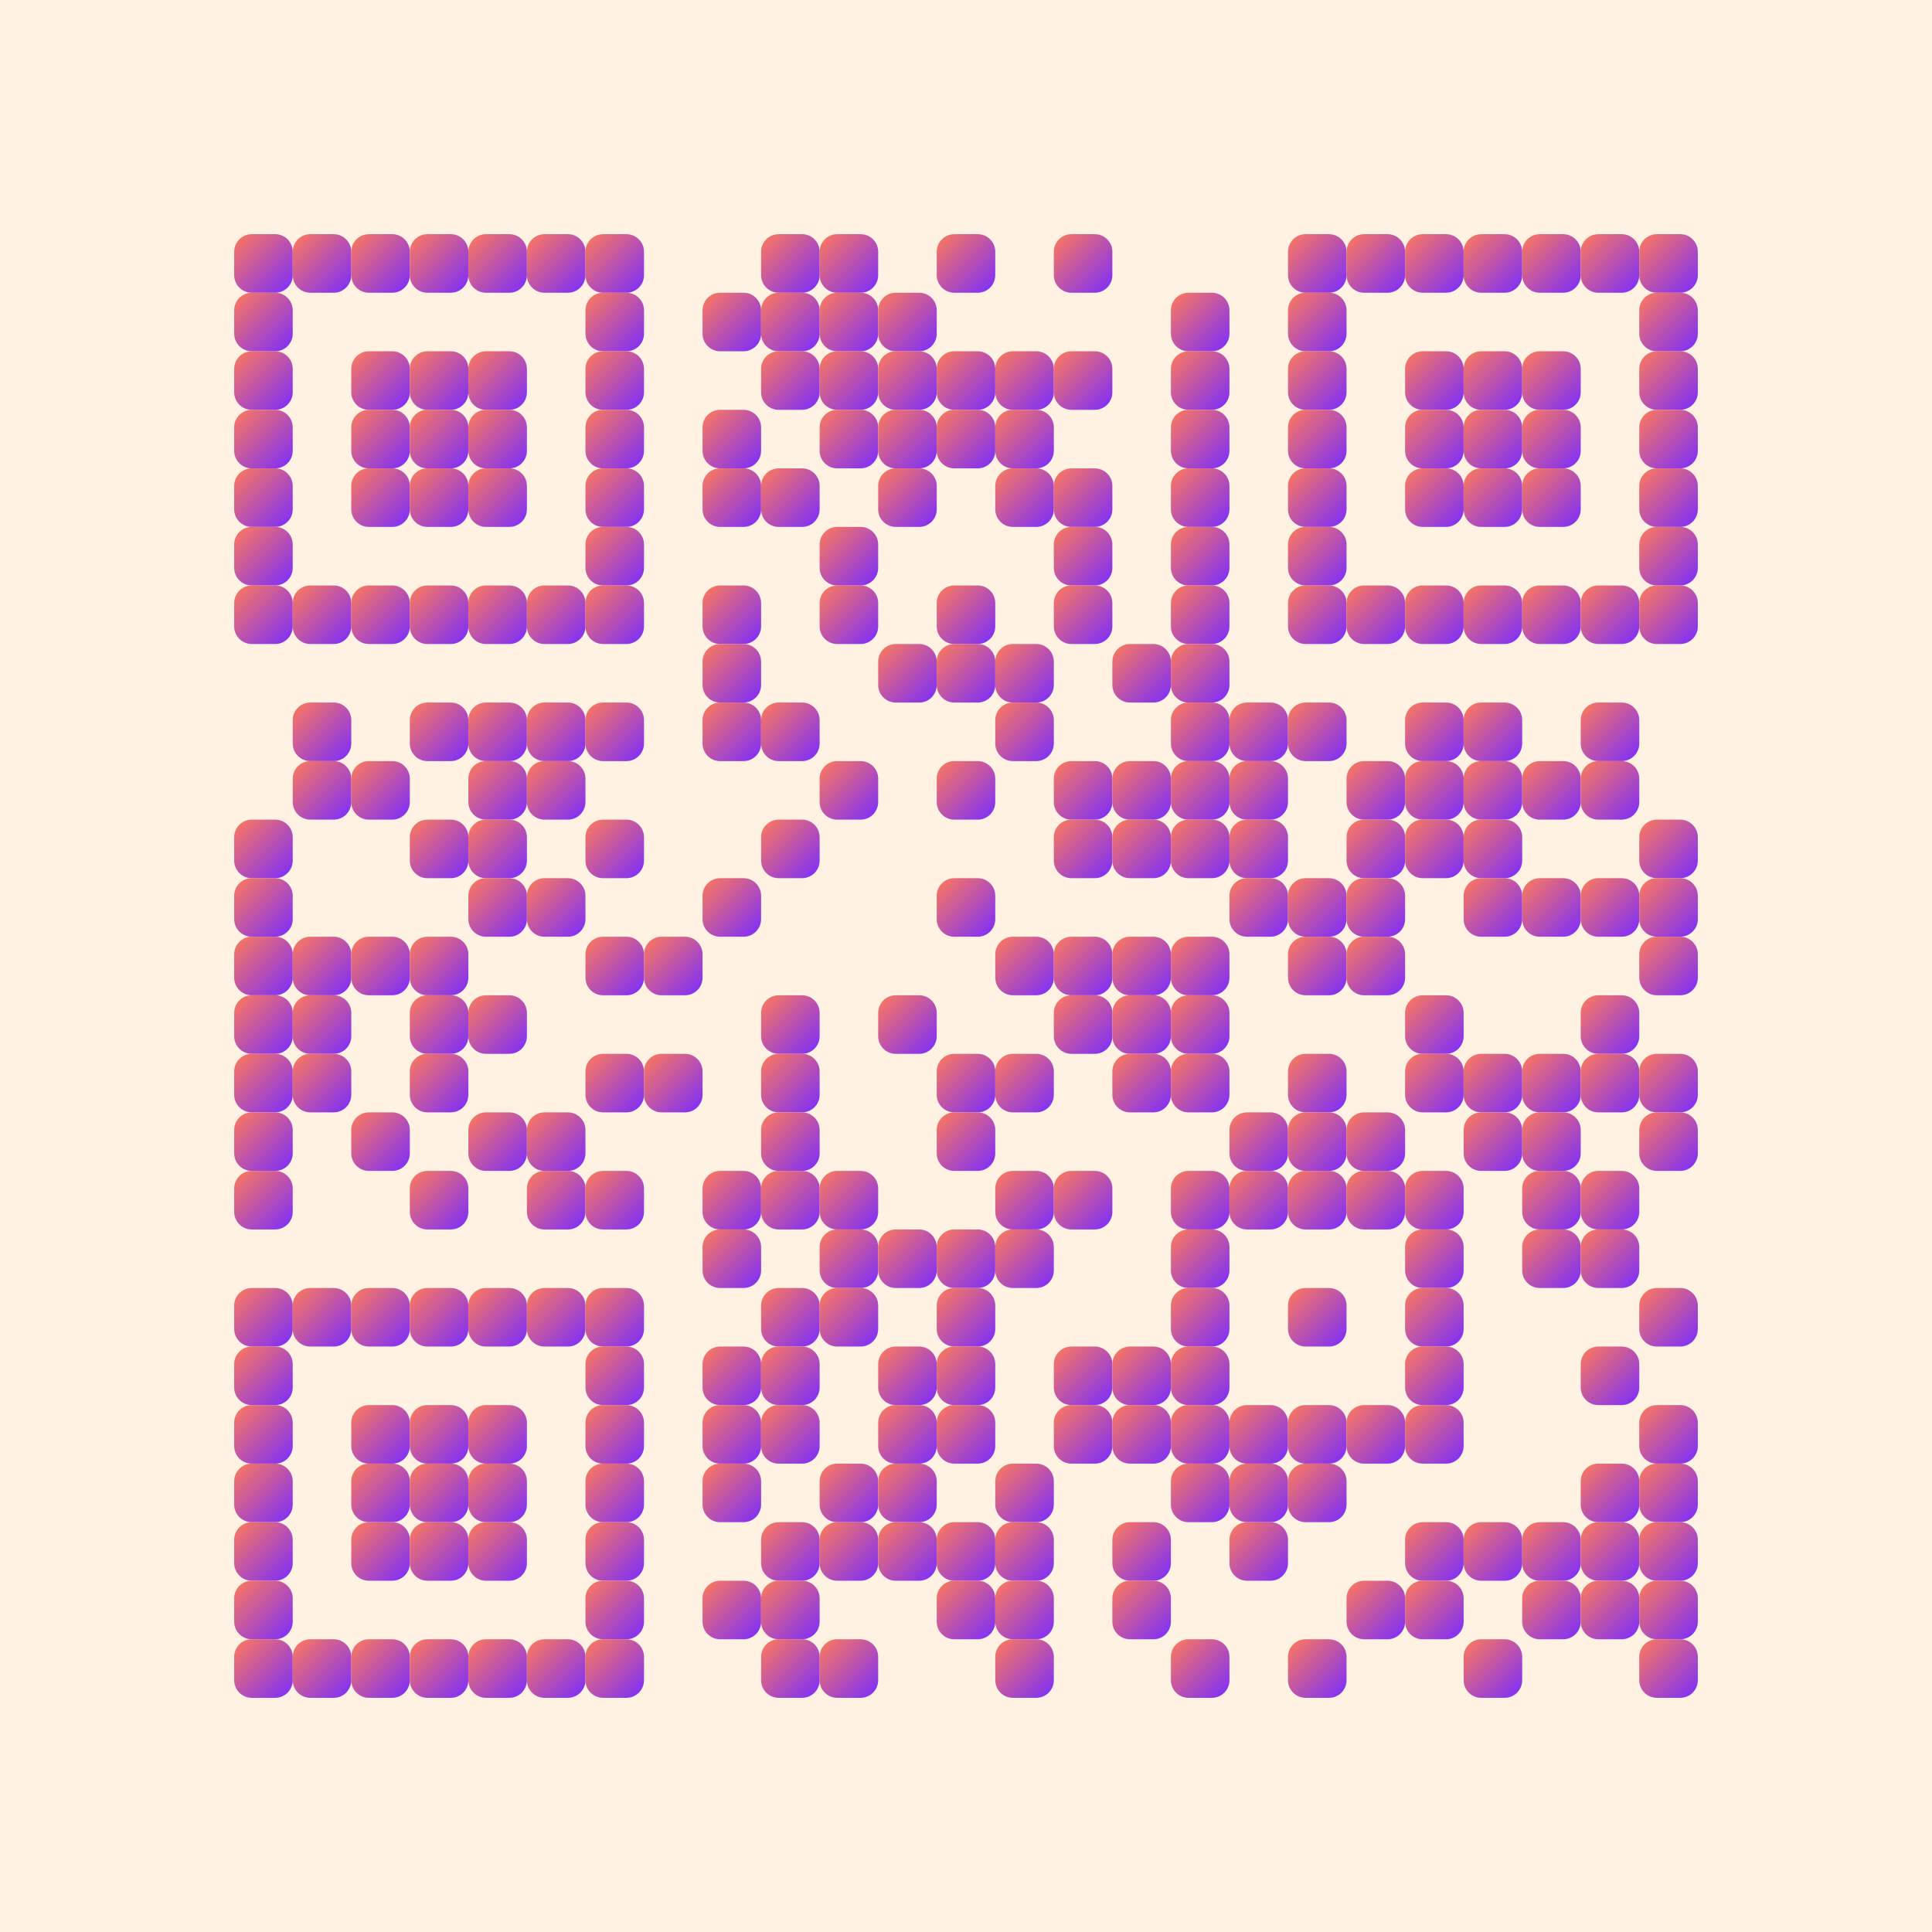
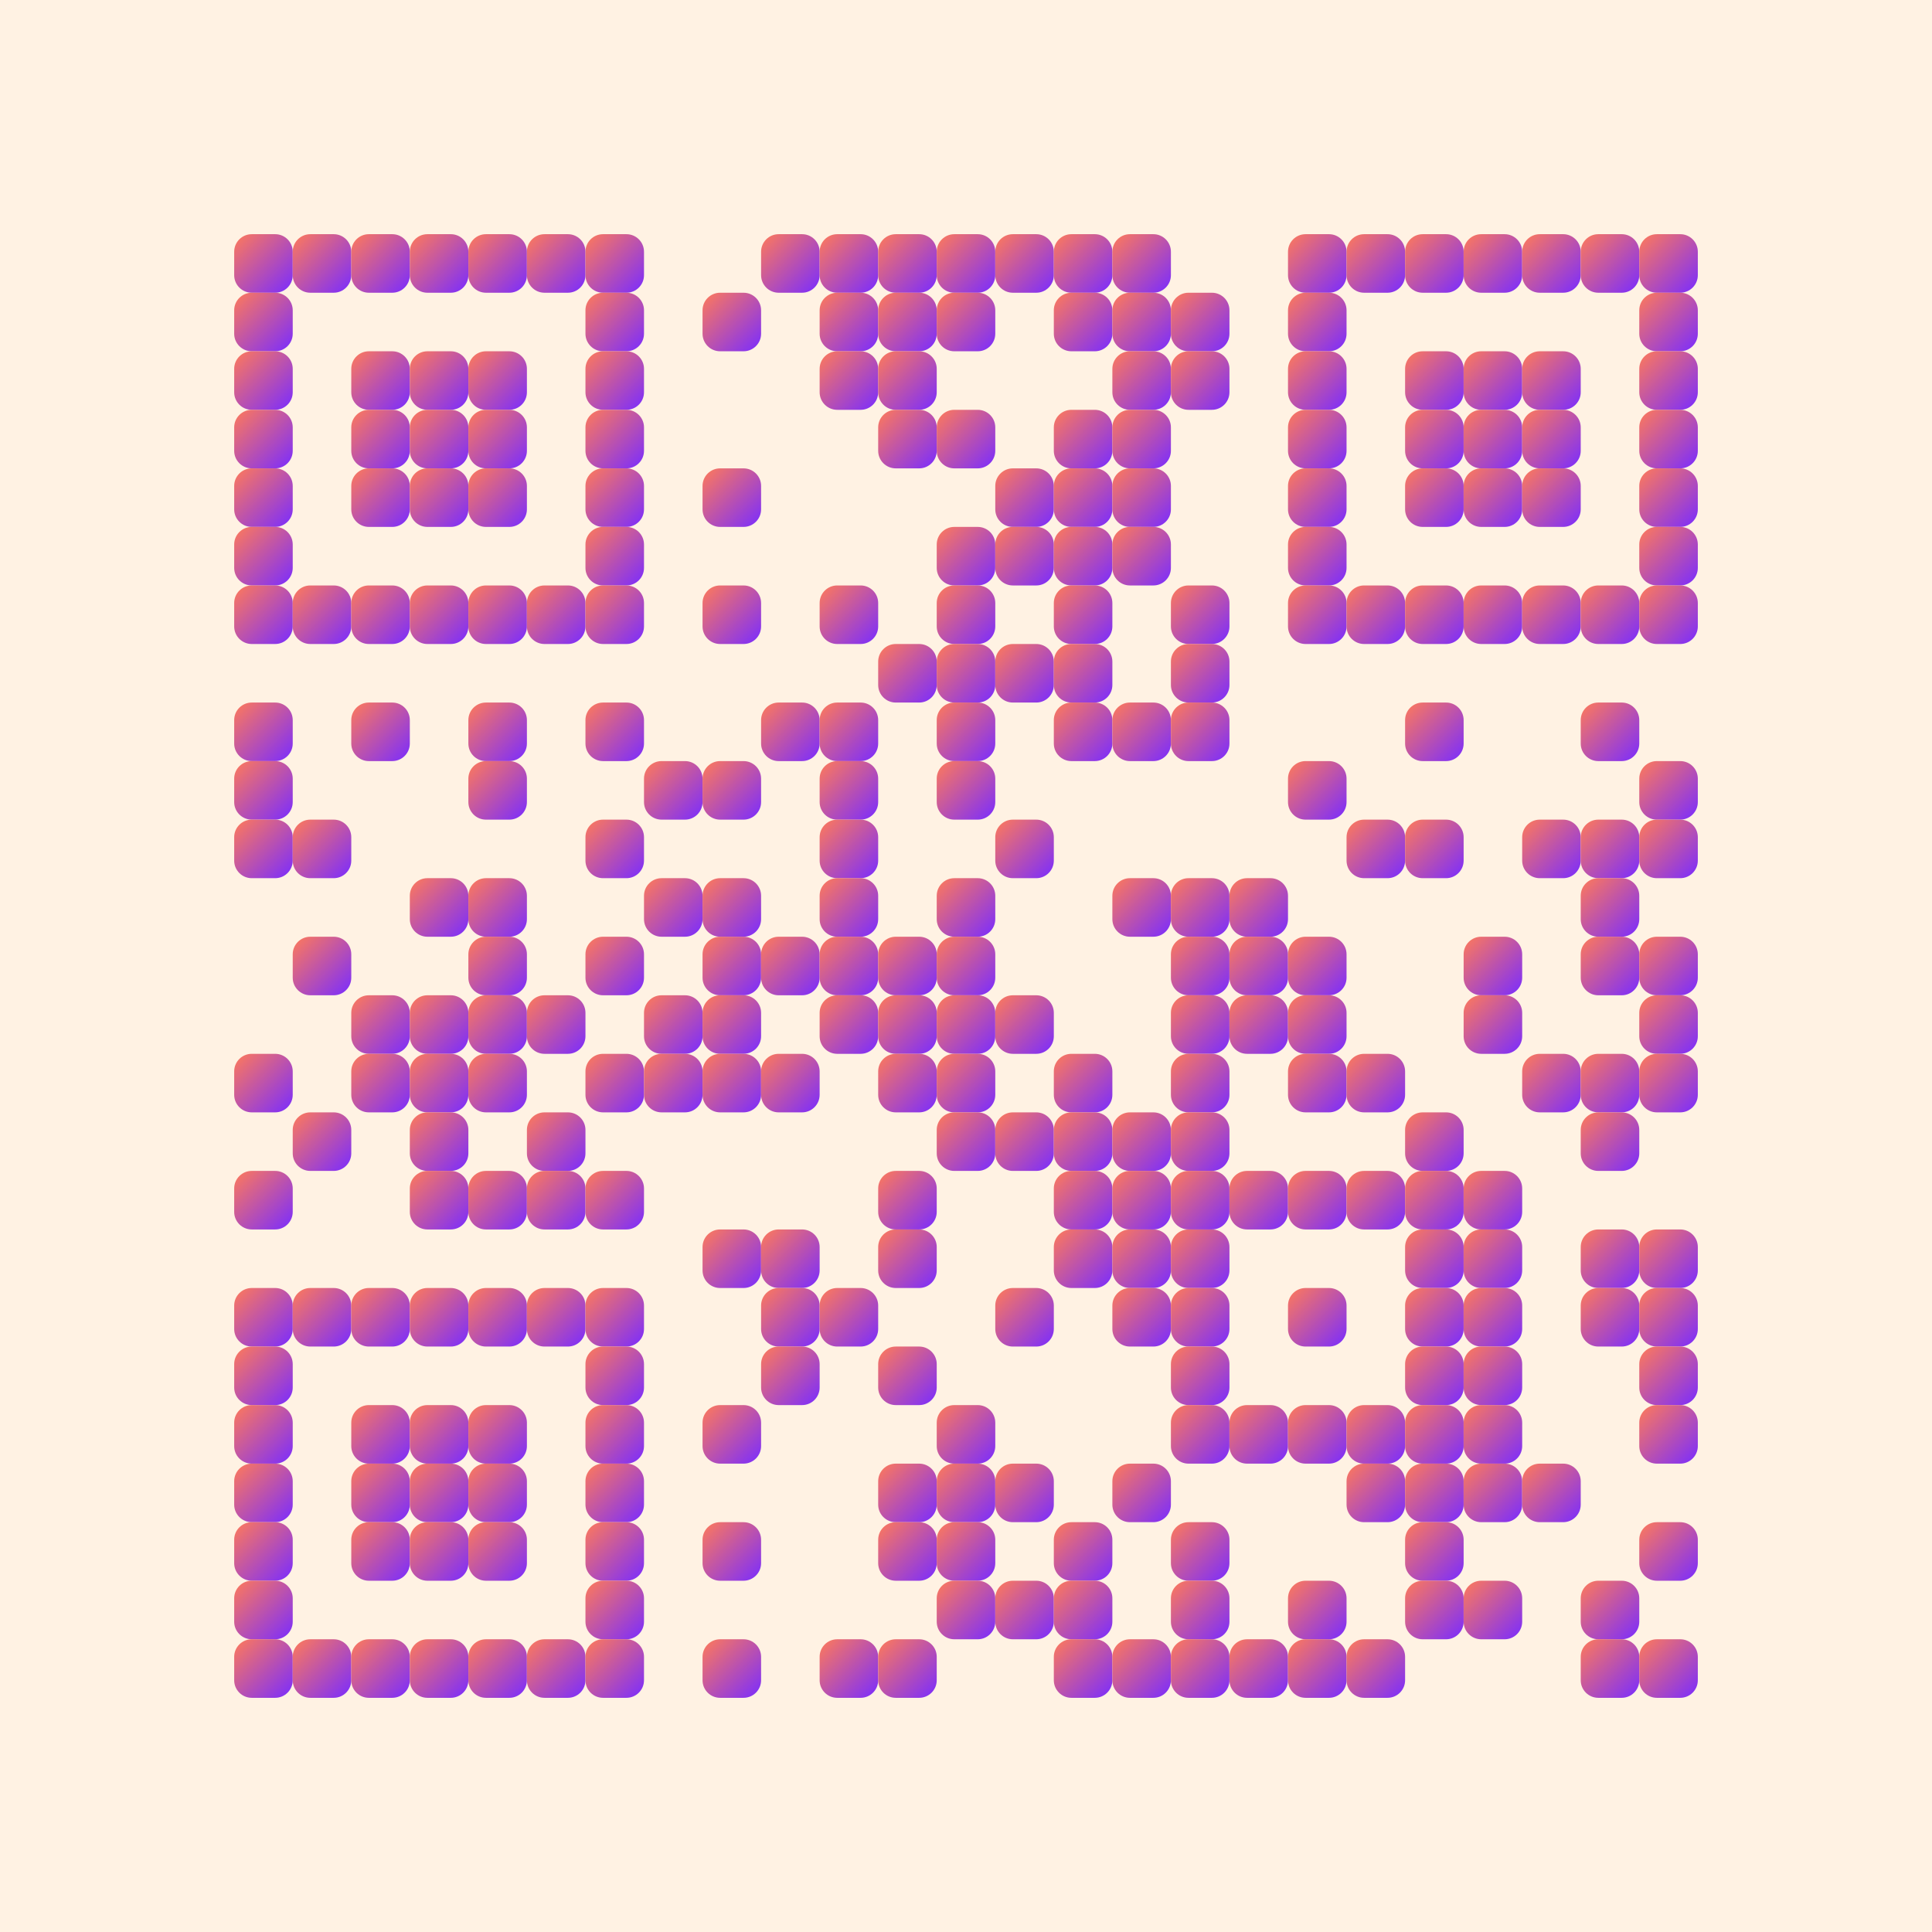
<svg xmlns="http://www.w3.org/2000/svg" width="330" height="330" viewBox="0 0 330 330" shape-rendering="geometricPrecision">
  <defs>
    <linearGradient id="fg" x1="0%" y1="0%" x2="100%" y2="100%">
      <stop offset="0%" stop-color="#ff7a59" />
      <stop offset="100%" stop-color="#7a2cff" />
    </linearGradient>
  </defs>
  <rect width="100%" height="100%" fill="#fff2e3" />
  <g transform="translate(0.0 0.0)">
    <rect x="40.0" y="40.0" width="10" height="10" rx="3.0" ry="3.0" fill="url(#fg)" />
    <rect x="50.0" y="40.0" width="10" height="10" rx="3.0" ry="3.0" fill="url(#fg)" />
    <rect x="60.0" y="40.0" width="10" height="10" rx="3.0" ry="3.0" fill="url(#fg)" />
    <rect x="70.0" y="40.0" width="10" height="10" rx="3.0" ry="3.0" fill="url(#fg)" />
    <rect x="80.0" y="40.0" width="10" height="10" rx="3.0" ry="3.0" fill="url(#fg)" />
    <rect x="90.0" y="40.0" width="10" height="10" rx="3.0" ry="3.0" fill="url(#fg)" />
    <rect x="100.0" y="40.0" width="10" height="10" rx="3.0" ry="3.0" fill="url(#fg)" />
    <rect x="130.0" y="40.0" width="10" height="10" rx="3.0" ry="3.0" fill="url(#fg)" />
    <rect x="140.0" y="40.0" width="10" height="10" rx="3.0" ry="3.0" fill="url(#fg)" />
+     <rect x="150.0" y="40.0" width="10" height="10" rx="3.0" ry="3.0" fill="url(#fg)" />
    <rect x="160.0" y="40.0" width="10" height="10" rx="3.0" ry="3.0" fill="url(#fg)" />
+     <rect x="170.0" y="40.0" width="10" height="10" rx="3.0" ry="3.0" fill="url(#fg)" />
    <rect x="180.0" y="40.0" width="10" height="10" rx="3.0" ry="3.0" fill="url(#fg)" />
+     <rect x="190.0" y="40.0" width="10" height="10" rx="3.0" ry="3.0" fill="url(#fg)" />
    <rect x="220.0" y="40.0" width="10" height="10" rx="3.0" ry="3.0" fill="url(#fg)" />
    <rect x="230.0" y="40.0" width="10" height="10" rx="3.0" ry="3.0" fill="url(#fg)" />
    <rect x="240.0" y="40.0" width="10" height="10" rx="3.0" ry="3.0" fill="url(#fg)" />
    <rect x="250.0" y="40.0" width="10" height="10" rx="3.0" ry="3.0" fill="url(#fg)" />
    <rect x="260.0" y="40.0" width="10" height="10" rx="3.0" ry="3.0" fill="url(#fg)" />
    <rect x="270.0" y="40.0" width="10" height="10" rx="3.0" ry="3.0" fill="url(#fg)" />
    <rect x="280.0" y="40.0" width="10" height="10" rx="3.0" ry="3.0" fill="url(#fg)" />
    <rect x="40.0" y="50.0" width="10" height="10" rx="3.0" ry="3.0" fill="url(#fg)" />
    <rect x="100.0" y="50.0" width="10" height="10" rx="3.0" ry="3.0" fill="url(#fg)" />
    <rect x="120.0" y="50.0" width="10" height="10" rx="3.0" ry="3.0" fill="url(#fg)" />
-     <rect x="130.0" y="50.0" width="10" height="10" rx="3.0" ry="3.0" fill="url(#fg)" />
    <rect x="140.0" y="50.0" width="10" height="10" rx="3.0" ry="3.0" fill="url(#fg)" />
    <rect x="150.0" y="50.0" width="10" height="10" rx="3.0" ry="3.0" fill="url(#fg)" />
+     <rect x="160.0" y="50.0" width="10" height="10" rx="3.0" ry="3.0" fill="url(#fg)" />
+     <rect x="180.0" y="50.0" width="10" height="10" rx="3.0" ry="3.0" fill="url(#fg)" />
+     <rect x="190.0" y="50.0" width="10" height="10" rx="3.0" ry="3.0" fill="url(#fg)" />
    <rect x="200.0" y="50.0" width="10" height="10" rx="3.0" ry="3.0" fill="url(#fg)" />
    <rect x="220.0" y="50.0" width="10" height="10" rx="3.0" ry="3.0" fill="url(#fg)" />
    <rect x="280.0" y="50.0" width="10" height="10" rx="3.0" ry="3.0" fill="url(#fg)" />
    <rect x="40.0" y="60.0" width="10" height="10" rx="3.0" ry="3.0" fill="url(#fg)" />
    <rect x="60.0" y="60.0" width="10" height="10" rx="3.0" ry="3.0" fill="url(#fg)" />
    <rect x="70.0" y="60.0" width="10" height="10" rx="3.0" ry="3.0" fill="url(#fg)" />
    <rect x="80.0" y="60.0" width="10" height="10" rx="3.0" ry="3.0" fill="url(#fg)" />
    <rect x="100.0" y="60.0" width="10" height="10" rx="3.0" ry="3.0" fill="url(#fg)" />
-     <rect x="130.0" y="60.0" width="10" height="10" rx="3.0" ry="3.0" fill="url(#fg)" />
    <rect x="140.0" y="60.0" width="10" height="10" rx="3.0" ry="3.0" fill="url(#fg)" />
    <rect x="150.0" y="60.0" width="10" height="10" rx="3.0" ry="3.0" fill="url(#fg)" />
-     <rect x="160.0" y="60.0" width="10" height="10" rx="3.0" ry="3.0" fill="url(#fg)" />
-     <rect x="170.0" y="60.0" width="10" height="10" rx="3.0" ry="3.0" fill="url(#fg)" />
-     <rect x="180.0" y="60.0" width="10" height="10" rx="3.0" ry="3.0" fill="url(#fg)" />
+     <rect x="190.0" y="60.0" width="10" height="10" rx="3.0" ry="3.0" fill="url(#fg)" />
    <rect x="200.0" y="60.0" width="10" height="10" rx="3.0" ry="3.0" fill="url(#fg)" />
    <rect x="220.0" y="60.0" width="10" height="10" rx="3.0" ry="3.0" fill="url(#fg)" />
    <rect x="240.0" y="60.0" width="10" height="10" rx="3.0" ry="3.0" fill="url(#fg)" />
    <rect x="250.0" y="60.0" width="10" height="10" rx="3.0" ry="3.0" fill="url(#fg)" />
    <rect x="260.0" y="60.0" width="10" height="10" rx="3.0" ry="3.0" fill="url(#fg)" />
    <rect x="280.0" y="60.0" width="10" height="10" rx="3.0" ry="3.0" fill="url(#fg)" />
    <rect x="40.0" y="70.0" width="10" height="10" rx="3.0" ry="3.0" fill="url(#fg)" />
    <rect x="60.0" y="70.0" width="10" height="10" rx="3.0" ry="3.0" fill="url(#fg)" />
    <rect x="70.0" y="70.0" width="10" height="10" rx="3.0" ry="3.0" fill="url(#fg)" />
    <rect x="80.0" y="70.0" width="10" height="10" rx="3.0" ry="3.0" fill="url(#fg)" />
    <rect x="100.0" y="70.0" width="10" height="10" rx="3.0" ry="3.0" fill="url(#fg)" />
-     <rect x="120.0" y="70.0" width="10" height="10" rx="3.0" ry="3.0" fill="url(#fg)" />
-     <rect x="140.0" y="70.0" width="10" height="10" rx="3.0" ry="3.0" fill="url(#fg)" />
    <rect x="150.0" y="70.0" width="10" height="10" rx="3.0" ry="3.0" fill="url(#fg)" />
    <rect x="160.0" y="70.0" width="10" height="10" rx="3.0" ry="3.0" fill="url(#fg)" />
-     <rect x="170.0" y="70.0" width="10" height="10" rx="3.0" ry="3.0" fill="url(#fg)" />
-     <rect x="200.0" y="70.0" width="10" height="10" rx="3.0" ry="3.0" fill="url(#fg)" />
+     <rect x="180.0" y="70.0" width="10" height="10" rx="3.0" ry="3.0" fill="url(#fg)" />
+     <rect x="190.0" y="70.0" width="10" height="10" rx="3.0" ry="3.0" fill="url(#fg)" />
    <rect x="220.0" y="70.0" width="10" height="10" rx="3.0" ry="3.0" fill="url(#fg)" />
    <rect x="240.0" y="70.0" width="10" height="10" rx="3.0" ry="3.0" fill="url(#fg)" />
    <rect x="250.0" y="70.0" width="10" height="10" rx="3.0" ry="3.0" fill="url(#fg)" />
    <rect x="260.0" y="70.0" width="10" height="10" rx="3.0" ry="3.0" fill="url(#fg)" />
    <rect x="280.0" y="70.0" width="10" height="10" rx="3.0" ry="3.0" fill="url(#fg)" />
    <rect x="40.0" y="80.0" width="10" height="10" rx="3.0" ry="3.0" fill="url(#fg)" />
    <rect x="60.0" y="80.0" width="10" height="10" rx="3.0" ry="3.0" fill="url(#fg)" />
    <rect x="70.0" y="80.0" width="10" height="10" rx="3.0" ry="3.0" fill="url(#fg)" />
    <rect x="80.0" y="80.0" width="10" height="10" rx="3.0" ry="3.0" fill="url(#fg)" />
    <rect x="100.0" y="80.0" width="10" height="10" rx="3.0" ry="3.0" fill="url(#fg)" />
    <rect x="120.0" y="80.0" width="10" height="10" rx="3.0" ry="3.0" fill="url(#fg)" />
-     <rect x="130.0" y="80.0" width="10" height="10" rx="3.0" ry="3.0" fill="url(#fg)" />
-     <rect x="150.0" y="80.0" width="10" height="10" rx="3.0" ry="3.0" fill="url(#fg)" />
    <rect x="170.0" y="80.0" width="10" height="10" rx="3.0" ry="3.0" fill="url(#fg)" />
    <rect x="180.0" y="80.0" width="10" height="10" rx="3.0" ry="3.0" fill="url(#fg)" />
-     <rect x="200.0" y="80.0" width="10" height="10" rx="3.0" ry="3.0" fill="url(#fg)" />
+     <rect x="190.0" y="80.0" width="10" height="10" rx="3.0" ry="3.0" fill="url(#fg)" />
    <rect x="220.0" y="80.0" width="10" height="10" rx="3.0" ry="3.0" fill="url(#fg)" />
    <rect x="240.0" y="80.0" width="10" height="10" rx="3.0" ry="3.0" fill="url(#fg)" />
    <rect x="250.0" y="80.0" width="10" height="10" rx="3.0" ry="3.0" fill="url(#fg)" />
    <rect x="260.0" y="80.0" width="10" height="10" rx="3.0" ry="3.0" fill="url(#fg)" />
    <rect x="280.0" y="80.0" width="10" height="10" rx="3.0" ry="3.0" fill="url(#fg)" />
    <rect x="40.0" y="90.0" width="10" height="10" rx="3.0" ry="3.0" fill="url(#fg)" />
    <rect x="100.0" y="90.0" width="10" height="10" rx="3.0" ry="3.0" fill="url(#fg)" />
-     <rect x="140.0" y="90.0" width="10" height="10" rx="3.0" ry="3.0" fill="url(#fg)" />
+     <rect x="160.0" y="90.0" width="10" height="10" rx="3.0" ry="3.0" fill="url(#fg)" />
+     <rect x="170.0" y="90.0" width="10" height="10" rx="3.0" ry="3.0" fill="url(#fg)" />
    <rect x="180.0" y="90.0" width="10" height="10" rx="3.0" ry="3.0" fill="url(#fg)" />
-     <rect x="200.0" y="90.0" width="10" height="10" rx="3.0" ry="3.0" fill="url(#fg)" />
+     <rect x="190.0" y="90.0" width="10" height="10" rx="3.0" ry="3.0" fill="url(#fg)" />
    <rect x="220.0" y="90.0" width="10" height="10" rx="3.0" ry="3.0" fill="url(#fg)" />
    <rect x="280.0" y="90.0" width="10" height="10" rx="3.0" ry="3.0" fill="url(#fg)" />
    <rect x="40.0" y="100.0" width="10" height="10" rx="3.0" ry="3.0" fill="url(#fg)" />
    <rect x="50.0" y="100.0" width="10" height="10" rx="3.0" ry="3.0" fill="url(#fg)" />
    <rect x="60.0" y="100.0" width="10" height="10" rx="3.0" ry="3.0" fill="url(#fg)" />
    <rect x="70.0" y="100.0" width="10" height="10" rx="3.0" ry="3.0" fill="url(#fg)" />
    <rect x="80.0" y="100.0" width="10" height="10" rx="3.0" ry="3.0" fill="url(#fg)" />
    <rect x="90.0" y="100.0" width="10" height="10" rx="3.0" ry="3.0" fill="url(#fg)" />
    <rect x="100.0" y="100.0" width="10" height="10" rx="3.0" ry="3.0" fill="url(#fg)" />
    <rect x="120.0" y="100.0" width="10" height="10" rx="3.0" ry="3.0" fill="url(#fg)" />
    <rect x="140.0" y="100.0" width="10" height="10" rx="3.0" ry="3.0" fill="url(#fg)" />
    <rect x="160.0" y="100.0" width="10" height="10" rx="3.0" ry="3.0" fill="url(#fg)" />
    <rect x="180.0" y="100.0" width="10" height="10" rx="3.0" ry="3.0" fill="url(#fg)" />
    <rect x="200.0" y="100.0" width="10" height="10" rx="3.0" ry="3.0" fill="url(#fg)" />
    <rect x="220.0" y="100.0" width="10" height="10" rx="3.0" ry="3.0" fill="url(#fg)" />
    <rect x="230.0" y="100.0" width="10" height="10" rx="3.0" ry="3.0" fill="url(#fg)" />
    <rect x="240.0" y="100.0" width="10" height="10" rx="3.0" ry="3.0" fill="url(#fg)" />
    <rect x="250.0" y="100.0" width="10" height="10" rx="3.0" ry="3.0" fill="url(#fg)" />
    <rect x="260.0" y="100.0" width="10" height="10" rx="3.0" ry="3.0" fill="url(#fg)" />
    <rect x="270.0" y="100.0" width="10" height="10" rx="3.0" ry="3.0" fill="url(#fg)" />
    <rect x="280.0" y="100.0" width="10" height="10" rx="3.0" ry="3.0" fill="url(#fg)" />
-     <rect x="120.0" y="110.0" width="10" height="10" rx="3.0" ry="3.0" fill="url(#fg)" />
    <rect x="150.0" y="110.0" width="10" height="10" rx="3.0" ry="3.0" fill="url(#fg)" />
    <rect x="160.0" y="110.0" width="10" height="10" rx="3.0" ry="3.0" fill="url(#fg)" />
    <rect x="170.0" y="110.0" width="10" height="10" rx="3.0" ry="3.0" fill="url(#fg)" />
-     <rect x="190.0" y="110.0" width="10" height="10" rx="3.0" ry="3.0" fill="url(#fg)" />
+     <rect x="180.0" y="110.0" width="10" height="10" rx="3.0" ry="3.0" fill="url(#fg)" />
    <rect x="200.0" y="110.0" width="10" height="10" rx="3.0" ry="3.0" fill="url(#fg)" />
-     <rect x="50.0" y="120.0" width="10" height="10" rx="3.0" ry="3.0" fill="url(#fg)" />
-     <rect x="70.0" y="120.0" width="10" height="10" rx="3.0" ry="3.0" fill="url(#fg)" />
+     <rect x="40.0" y="120.0" width="10" height="10" rx="3.0" ry="3.0" fill="url(#fg)" />
+     <rect x="60.0" y="120.0" width="10" height="10" rx="3.0" ry="3.0" fill="url(#fg)" />
    <rect x="80.0" y="120.0" width="10" height="10" rx="3.0" ry="3.0" fill="url(#fg)" />
-     <rect x="90.0" y="120.0" width="10" height="10" rx="3.0" ry="3.0" fill="url(#fg)" />
    <rect x="100.0" y="120.0" width="10" height="10" rx="3.0" ry="3.0" fill="url(#fg)" />
-     <rect x="120.0" y="120.0" width="10" height="10" rx="3.0" ry="3.0" fill="url(#fg)" />
    <rect x="130.0" y="120.0" width="10" height="10" rx="3.0" ry="3.0" fill="url(#fg)" />
-     <rect x="170.0" y="120.0" width="10" height="10" rx="3.0" ry="3.0" fill="url(#fg)" />
+     <rect x="140.0" y="120.0" width="10" height="10" rx="3.0" ry="3.0" fill="url(#fg)" />
+     <rect x="160.0" y="120.0" width="10" height="10" rx="3.0" ry="3.0" fill="url(#fg)" />
+     <rect x="180.0" y="120.0" width="10" height="10" rx="3.0" ry="3.0" fill="url(#fg)" />
+     <rect x="190.0" y="120.0" width="10" height="10" rx="3.0" ry="3.0" fill="url(#fg)" />
    <rect x="200.0" y="120.0" width="10" height="10" rx="3.0" ry="3.0" fill="url(#fg)" />
-     <rect x="210.0" y="120.0" width="10" height="10" rx="3.0" ry="3.0" fill="url(#fg)" />
-     <rect x="220.0" y="120.0" width="10" height="10" rx="3.0" ry="3.0" fill="url(#fg)" />
    <rect x="240.0" y="120.0" width="10" height="10" rx="3.0" ry="3.0" fill="url(#fg)" />
-     <rect x="250.0" y="120.0" width="10" height="10" rx="3.0" ry="3.0" fill="url(#fg)" />
    <rect x="270.0" y="120.0" width="10" height="10" rx="3.0" ry="3.0" fill="url(#fg)" />
-     <rect x="50.0" y="130.0" width="10" height="10" rx="3.0" ry="3.0" fill="url(#fg)" />
-     <rect x="60.0" y="130.0" width="10" height="10" rx="3.0" ry="3.0" fill="url(#fg)" />
+     <rect x="40.0" y="130.0" width="10" height="10" rx="3.0" ry="3.0" fill="url(#fg)" />
    <rect x="80.0" y="130.0" width="10" height="10" rx="3.0" ry="3.0" fill="url(#fg)" />
-     <rect x="90.0" y="130.0" width="10" height="10" rx="3.0" ry="3.0" fill="url(#fg)" />
+     <rect x="110.0" y="130.0" width="10" height="10" rx="3.0" ry="3.0" fill="url(#fg)" />
+     <rect x="120.0" y="130.0" width="10" height="10" rx="3.0" ry="3.0" fill="url(#fg)" />
    <rect x="140.0" y="130.0" width="10" height="10" rx="3.0" ry="3.0" fill="url(#fg)" />
    <rect x="160.0" y="130.0" width="10" height="10" rx="3.0" ry="3.0" fill="url(#fg)" />
-     <rect x="180.0" y="130.0" width="10" height="10" rx="3.0" ry="3.0" fill="url(#fg)" />
-     <rect x="190.0" y="130.0" width="10" height="10" rx="3.0" ry="3.0" fill="url(#fg)" />
-     <rect x="200.0" y="130.0" width="10" height="10" rx="3.0" ry="3.0" fill="url(#fg)" />
-     <rect x="210.0" y="130.0" width="10" height="10" rx="3.0" ry="3.0" fill="url(#fg)" />
-     <rect x="230.0" y="130.0" width="10" height="10" rx="3.0" ry="3.0" fill="url(#fg)" />
-     <rect x="240.0" y="130.0" width="10" height="10" rx="3.0" ry="3.0" fill="url(#fg)" />
-     <rect x="250.0" y="130.0" width="10" height="10" rx="3.0" ry="3.0" fill="url(#fg)" />
-     <rect x="260.0" y="130.0" width="10" height="10" rx="3.0" ry="3.0" fill="url(#fg)" />
-     <rect x="270.0" y="130.0" width="10" height="10" rx="3.0" ry="3.0" fill="url(#fg)" />
+     <rect x="220.0" y="130.0" width="10" height="10" rx="3.0" ry="3.0" fill="url(#fg)" />
+     <rect x="280.0" y="130.0" width="10" height="10" rx="3.0" ry="3.0" fill="url(#fg)" />
    <rect x="40.0" y="140.0" width="10" height="10" rx="3.0" ry="3.0" fill="url(#fg)" />
-     <rect x="70.0" y="140.0" width="10" height="10" rx="3.0" ry="3.0" fill="url(#fg)" />
-     <rect x="80.0" y="140.0" width="10" height="10" rx="3.0" ry="3.0" fill="url(#fg)" />
+     <rect x="50.0" y="140.0" width="10" height="10" rx="3.0" ry="3.0" fill="url(#fg)" />
    <rect x="100.0" y="140.0" width="10" height="10" rx="3.0" ry="3.0" fill="url(#fg)" />
-     <rect x="130.0" y="140.0" width="10" height="10" rx="3.0" ry="3.0" fill="url(#fg)" />
-     <rect x="180.0" y="140.0" width="10" height="10" rx="3.0" ry="3.0" fill="url(#fg)" />
-     <rect x="190.0" y="140.0" width="10" height="10" rx="3.0" ry="3.0" fill="url(#fg)" />
-     <rect x="200.0" y="140.0" width="10" height="10" rx="3.0" ry="3.0" fill="url(#fg)" />
-     <rect x="210.0" y="140.0" width="10" height="10" rx="3.0" ry="3.0" fill="url(#fg)" />
+     <rect x="140.0" y="140.0" width="10" height="10" rx="3.0" ry="3.0" fill="url(#fg)" />
+     <rect x="170.0" y="140.0" width="10" height="10" rx="3.0" ry="3.0" fill="url(#fg)" />
    <rect x="230.0" y="140.0" width="10" height="10" rx="3.0" ry="3.0" fill="url(#fg)" />
    <rect x="240.0" y="140.0" width="10" height="10" rx="3.0" ry="3.0" fill="url(#fg)" />
-     <rect x="250.0" y="140.0" width="10" height="10" rx="3.0" ry="3.0" fill="url(#fg)" />
+     <rect x="260.0" y="140.0" width="10" height="10" rx="3.0" ry="3.0" fill="url(#fg)" />
+     <rect x="270.0" y="140.0" width="10" height="10" rx="3.0" ry="3.0" fill="url(#fg)" />
    <rect x="280.0" y="140.0" width="10" height="10" rx="3.0" ry="3.0" fill="url(#fg)" />
-     <rect x="40.0" y="150.0" width="10" height="10" rx="3.0" ry="3.0" fill="url(#fg)" />
+     <rect x="70.0" y="150.0" width="10" height="10" rx="3.0" ry="3.0" fill="url(#fg)" />
    <rect x="80.0" y="150.0" width="10" height="10" rx="3.0" ry="3.0" fill="url(#fg)" />
-     <rect x="90.0" y="150.0" width="10" height="10" rx="3.0" ry="3.0" fill="url(#fg)" />
+     <rect x="110.0" y="150.0" width="10" height="10" rx="3.0" ry="3.0" fill="url(#fg)" />
    <rect x="120.0" y="150.0" width="10" height="10" rx="3.0" ry="3.0" fill="url(#fg)" />
+     <rect x="140.0" y="150.0" width="10" height="10" rx="3.0" ry="3.0" fill="url(#fg)" />
    <rect x="160.0" y="150.0" width="10" height="10" rx="3.0" ry="3.0" fill="url(#fg)" />
+     <rect x="190.0" y="150.0" width="10" height="10" rx="3.0" ry="3.0" fill="url(#fg)" />
+     <rect x="200.0" y="150.0" width="10" height="10" rx="3.0" ry="3.0" fill="url(#fg)" />
    <rect x="210.0" y="150.0" width="10" height="10" rx="3.0" ry="3.0" fill="url(#fg)" />
-     <rect x="220.0" y="150.0" width="10" height="10" rx="3.0" ry="3.0" fill="url(#fg)" />
-     <rect x="230.0" y="150.0" width="10" height="10" rx="3.0" ry="3.0" fill="url(#fg)" />
-     <rect x="250.0" y="150.0" width="10" height="10" rx="3.0" ry="3.0" fill="url(#fg)" />
-     <rect x="260.0" y="150.0" width="10" height="10" rx="3.0" ry="3.0" fill="url(#fg)" />
    <rect x="270.0" y="150.0" width="10" height="10" rx="3.0" ry="3.0" fill="url(#fg)" />
-     <rect x="280.0" y="150.0" width="10" height="10" rx="3.0" ry="3.0" fill="url(#fg)" />
-     <rect x="40.0" y="160.0" width="10" height="10" rx="3.0" ry="3.0" fill="url(#fg)" />
    <rect x="50.0" y="160.0" width="10" height="10" rx="3.0" ry="3.0" fill="url(#fg)" />
-     <rect x="60.0" y="160.0" width="10" height="10" rx="3.0" ry="3.0" fill="url(#fg)" />
-     <rect x="70.0" y="160.0" width="10" height="10" rx="3.0" ry="3.0" fill="url(#fg)" />
+     <rect x="80.0" y="160.0" width="10" height="10" rx="3.0" ry="3.0" fill="url(#fg)" />
    <rect x="100.0" y="160.0" width="10" height="10" rx="3.0" ry="3.0" fill="url(#fg)" />
-     <rect x="110.0" y="160.0" width="10" height="10" rx="3.0" ry="3.0" fill="url(#fg)" />
-     <rect x="170.0" y="160.0" width="10" height="10" rx="3.0" ry="3.0" fill="url(#fg)" />
-     <rect x="180.0" y="160.0" width="10" height="10" rx="3.0" ry="3.0" fill="url(#fg)" />
-     <rect x="190.0" y="160.0" width="10" height="10" rx="3.0" ry="3.0" fill="url(#fg)" />
+     <rect x="120.0" y="160.0" width="10" height="10" rx="3.0" ry="3.0" fill="url(#fg)" />
+     <rect x="130.0" y="160.0" width="10" height="10" rx="3.0" ry="3.0" fill="url(#fg)" />
+     <rect x="140.0" y="160.0" width="10" height="10" rx="3.0" ry="3.0" fill="url(#fg)" />
+     <rect x="150.0" y="160.0" width="10" height="10" rx="3.0" ry="3.0" fill="url(#fg)" />
+     <rect x="160.0" y="160.0" width="10" height="10" rx="3.0" ry="3.0" fill="url(#fg)" />
    <rect x="200.0" y="160.0" width="10" height="10" rx="3.0" ry="3.0" fill="url(#fg)" />
+     <rect x="210.0" y="160.0" width="10" height="10" rx="3.0" ry="3.0" fill="url(#fg)" />
    <rect x="220.0" y="160.0" width="10" height="10" rx="3.0" ry="3.0" fill="url(#fg)" />
-     <rect x="230.0" y="160.0" width="10" height="10" rx="3.0" ry="3.0" fill="url(#fg)" />
+     <rect x="250.0" y="160.0" width="10" height="10" rx="3.0" ry="3.0" fill="url(#fg)" />
+     <rect x="270.0" y="160.0" width="10" height="10" rx="3.0" ry="3.0" fill="url(#fg)" />
    <rect x="280.0" y="160.0" width="10" height="10" rx="3.0" ry="3.0" fill="url(#fg)" />
-     <rect x="40.0" y="170.0" width="10" height="10" rx="3.0" ry="3.0" fill="url(#fg)" />
-     <rect x="50.0" y="170.0" width="10" height="10" rx="3.0" ry="3.0" fill="url(#fg)" />
+     <rect x="60.0" y="170.0" width="10" height="10" rx="3.0" ry="3.0" fill="url(#fg)" />
    <rect x="70.0" y="170.0" width="10" height="10" rx="3.0" ry="3.0" fill="url(#fg)" />
    <rect x="80.0" y="170.0" width="10" height="10" rx="3.0" ry="3.0" fill="url(#fg)" />
-     <rect x="130.0" y="170.0" width="10" height="10" rx="3.0" ry="3.0" fill="url(#fg)" />
+     <rect x="90.0" y="170.0" width="10" height="10" rx="3.0" ry="3.0" fill="url(#fg)" />
+     <rect x="110.0" y="170.0" width="10" height="10" rx="3.0" ry="3.0" fill="url(#fg)" />
+     <rect x="120.0" y="170.0" width="10" height="10" rx="3.0" ry="3.0" fill="url(#fg)" />
+     <rect x="140.0" y="170.0" width="10" height="10" rx="3.0" ry="3.0" fill="url(#fg)" />
    <rect x="150.0" y="170.0" width="10" height="10" rx="3.0" ry="3.0" fill="url(#fg)" />
-     <rect x="180.0" y="170.0" width="10" height="10" rx="3.0" ry="3.0" fill="url(#fg)" />
-     <rect x="190.0" y="170.0" width="10" height="10" rx="3.0" ry="3.0" fill="url(#fg)" />
+     <rect x="160.0" y="170.0" width="10" height="10" rx="3.0" ry="3.0" fill="url(#fg)" />
+     <rect x="170.0" y="170.0" width="10" height="10" rx="3.0" ry="3.0" fill="url(#fg)" />
    <rect x="200.0" y="170.0" width="10" height="10" rx="3.0" ry="3.0" fill="url(#fg)" />
-     <rect x="240.0" y="170.0" width="10" height="10" rx="3.0" ry="3.0" fill="url(#fg)" />
-     <rect x="270.0" y="170.0" width="10" height="10" rx="3.0" ry="3.0" fill="url(#fg)" />
+     <rect x="210.0" y="170.0" width="10" height="10" rx="3.0" ry="3.0" fill="url(#fg)" />
+     <rect x="220.0" y="170.0" width="10" height="10" rx="3.0" ry="3.0" fill="url(#fg)" />
+     <rect x="250.0" y="170.0" width="10" height="10" rx="3.0" ry="3.0" fill="url(#fg)" />
+     <rect x="280.0" y="170.0" width="10" height="10" rx="3.0" ry="3.0" fill="url(#fg)" />
    <rect x="40.0" y="180.0" width="10" height="10" rx="3.0" ry="3.0" fill="url(#fg)" />
-     <rect x="50.0" y="180.0" width="10" height="10" rx="3.0" ry="3.0" fill="url(#fg)" />
+     <rect x="60.0" y="180.0" width="10" height="10" rx="3.0" ry="3.0" fill="url(#fg)" />
    <rect x="70.0" y="180.0" width="10" height="10" rx="3.0" ry="3.0" fill="url(#fg)" />
+     <rect x="80.0" y="180.0" width="10" height="10" rx="3.0" ry="3.0" fill="url(#fg)" />
    <rect x="100.0" y="180.0" width="10" height="10" rx="3.0" ry="3.0" fill="url(#fg)" />
    <rect x="110.0" y="180.0" width="10" height="10" rx="3.0" ry="3.0" fill="url(#fg)" />
+     <rect x="120.0" y="180.0" width="10" height="10" rx="3.0" ry="3.0" fill="url(#fg)" />
    <rect x="130.0" y="180.0" width="10" height="10" rx="3.0" ry="3.0" fill="url(#fg)" />
+     <rect x="150.0" y="180.0" width="10" height="10" rx="3.0" ry="3.0" fill="url(#fg)" />
    <rect x="160.0" y="180.0" width="10" height="10" rx="3.0" ry="3.0" fill="url(#fg)" />
-     <rect x="170.0" y="180.0" width="10" height="10" rx="3.0" ry="3.0" fill="url(#fg)" />
-     <rect x="190.0" y="180.0" width="10" height="10" rx="3.0" ry="3.0" fill="url(#fg)" />
+     <rect x="180.0" y="180.0" width="10" height="10" rx="3.0" ry="3.0" fill="url(#fg)" />
    <rect x="200.0" y="180.0" width="10" height="10" rx="3.0" ry="3.0" fill="url(#fg)" />
    <rect x="220.0" y="180.0" width="10" height="10" rx="3.0" ry="3.0" fill="url(#fg)" />
-     <rect x="240.0" y="180.0" width="10" height="10" rx="3.0" ry="3.0" fill="url(#fg)" />
-     <rect x="250.0" y="180.0" width="10" height="10" rx="3.0" ry="3.0" fill="url(#fg)" />
+     <rect x="230.0" y="180.0" width="10" height="10" rx="3.0" ry="3.0" fill="url(#fg)" />
    <rect x="260.0" y="180.0" width="10" height="10" rx="3.0" ry="3.0" fill="url(#fg)" />
    <rect x="270.0" y="180.0" width="10" height="10" rx="3.0" ry="3.0" fill="url(#fg)" />
    <rect x="280.0" y="180.0" width="10" height="10" rx="3.0" ry="3.0" fill="url(#fg)" />
-     <rect x="40.0" y="190.0" width="10" height="10" rx="3.0" ry="3.0" fill="url(#fg)" />
-     <rect x="60.0" y="190.0" width="10" height="10" rx="3.0" ry="3.0" fill="url(#fg)" />
-     <rect x="80.0" y="190.0" width="10" height="10" rx="3.0" ry="3.0" fill="url(#fg)" />
+     <rect x="50.0" y="190.0" width="10" height="10" rx="3.0" ry="3.0" fill="url(#fg)" />
+     <rect x="70.0" y="190.0" width="10" height="10" rx="3.0" ry="3.0" fill="url(#fg)" />
    <rect x="90.0" y="190.0" width="10" height="10" rx="3.0" ry="3.0" fill="url(#fg)" />
-     <rect x="130.0" y="190.0" width="10" height="10" rx="3.0" ry="3.0" fill="url(#fg)" />
    <rect x="160.0" y="190.0" width="10" height="10" rx="3.0" ry="3.0" fill="url(#fg)" />
-     <rect x="210.0" y="190.0" width="10" height="10" rx="3.0" ry="3.0" fill="url(#fg)" />
-     <rect x="220.0" y="190.0" width="10" height="10" rx="3.0" ry="3.0" fill="url(#fg)" />
-     <rect x="230.0" y="190.0" width="10" height="10" rx="3.0" ry="3.0" fill="url(#fg)" />
-     <rect x="250.0" y="190.0" width="10" height="10" rx="3.0" ry="3.0" fill="url(#fg)" />
-     <rect x="260.0" y="190.0" width="10" height="10" rx="3.0" ry="3.0" fill="url(#fg)" />
-     <rect x="280.0" y="190.0" width="10" height="10" rx="3.0" ry="3.0" fill="url(#fg)" />
+     <rect x="170.0" y="190.0" width="10" height="10" rx="3.0" ry="3.0" fill="url(#fg)" />
+     <rect x="180.0" y="190.0" width="10" height="10" rx="3.0" ry="3.0" fill="url(#fg)" />
+     <rect x="190.0" y="190.0" width="10" height="10" rx="3.0" ry="3.0" fill="url(#fg)" />
+     <rect x="200.0" y="190.0" width="10" height="10" rx="3.0" ry="3.0" fill="url(#fg)" />
+     <rect x="240.0" y="190.0" width="10" height="10" rx="3.0" ry="3.0" fill="url(#fg)" />
+     <rect x="270.0" y="190.0" width="10" height="10" rx="3.0" ry="3.0" fill="url(#fg)" />
    <rect x="40.0" y="200.0" width="10" height="10" rx="3.0" ry="3.0" fill="url(#fg)" />
    <rect x="70.0" y="200.0" width="10" height="10" rx="3.0" ry="3.0" fill="url(#fg)" />
+     <rect x="80.0" y="200.0" width="10" height="10" rx="3.0" ry="3.0" fill="url(#fg)" />
    <rect x="90.0" y="200.0" width="10" height="10" rx="3.0" ry="3.0" fill="url(#fg)" />
    <rect x="100.0" y="200.0" width="10" height="10" rx="3.0" ry="3.0" fill="url(#fg)" />
-     <rect x="120.0" y="200.0" width="10" height="10" rx="3.0" ry="3.0" fill="url(#fg)" />
-     <rect x="130.0" y="200.0" width="10" height="10" rx="3.0" ry="3.0" fill="url(#fg)" />
-     <rect x="140.0" y="200.0" width="10" height="10" rx="3.0" ry="3.0" fill="url(#fg)" />
-     <rect x="170.0" y="200.0" width="10" height="10" rx="3.0" ry="3.0" fill="url(#fg)" />
+     <rect x="150.0" y="200.0" width="10" height="10" rx="3.0" ry="3.0" fill="url(#fg)" />
    <rect x="180.0" y="200.0" width="10" height="10" rx="3.0" ry="3.0" fill="url(#fg)" />
+     <rect x="190.0" y="200.0" width="10" height="10" rx="3.0" ry="3.0" fill="url(#fg)" />
    <rect x="200.0" y="200.0" width="10" height="10" rx="3.0" ry="3.0" fill="url(#fg)" />
    <rect x="210.0" y="200.0" width="10" height="10" rx="3.0" ry="3.0" fill="url(#fg)" />
    <rect x="220.0" y="200.0" width="10" height="10" rx="3.0" ry="3.0" fill="url(#fg)" />
    <rect x="230.0" y="200.0" width="10" height="10" rx="3.0" ry="3.0" fill="url(#fg)" />
    <rect x="240.0" y="200.0" width="10" height="10" rx="3.0" ry="3.0" fill="url(#fg)" />
-     <rect x="260.0" y="200.0" width="10" height="10" rx="3.0" ry="3.0" fill="url(#fg)" />
-     <rect x="270.0" y="200.0" width="10" height="10" rx="3.0" ry="3.0" fill="url(#fg)" />
+     <rect x="250.0" y="200.0" width="10" height="10" rx="3.0" ry="3.0" fill="url(#fg)" />
    <rect x="120.0" y="210.0" width="10" height="10" rx="3.0" ry="3.0" fill="url(#fg)" />
-     <rect x="140.0" y="210.0" width="10" height="10" rx="3.0" ry="3.0" fill="url(#fg)" />
+     <rect x="130.0" y="210.0" width="10" height="10" rx="3.0" ry="3.0" fill="url(#fg)" />
    <rect x="150.0" y="210.0" width="10" height="10" rx="3.0" ry="3.0" fill="url(#fg)" />
-     <rect x="160.0" y="210.0" width="10" height="10" rx="3.0" ry="3.0" fill="url(#fg)" />
-     <rect x="170.0" y="210.0" width="10" height="10" rx="3.0" ry="3.0" fill="url(#fg)" />
+     <rect x="180.0" y="210.0" width="10" height="10" rx="3.0" ry="3.0" fill="url(#fg)" />
+     <rect x="190.0" y="210.0" width="10" height="10" rx="3.0" ry="3.0" fill="url(#fg)" />
    <rect x="200.0" y="210.0" width="10" height="10" rx="3.0" ry="3.0" fill="url(#fg)" />
    <rect x="240.0" y="210.0" width="10" height="10" rx="3.0" ry="3.0" fill="url(#fg)" />
-     <rect x="260.0" y="210.0" width="10" height="10" rx="3.0" ry="3.0" fill="url(#fg)" />
+     <rect x="250.0" y="210.0" width="10" height="10" rx="3.0" ry="3.0" fill="url(#fg)" />
    <rect x="270.0" y="210.0" width="10" height="10" rx="3.0" ry="3.0" fill="url(#fg)" />
+     <rect x="280.0" y="210.0" width="10" height="10" rx="3.0" ry="3.0" fill="url(#fg)" />
    <rect x="40.0" y="220.0" width="10" height="10" rx="3.0" ry="3.0" fill="url(#fg)" />
    <rect x="50.0" y="220.0" width="10" height="10" rx="3.0" ry="3.0" fill="url(#fg)" />
    <rect x="60.0" y="220.0" width="10" height="10" rx="3.0" ry="3.0" fill="url(#fg)" />
    <rect x="70.0" y="220.0" width="10" height="10" rx="3.0" ry="3.0" fill="url(#fg)" />
    <rect x="80.0" y="220.0" width="10" height="10" rx="3.0" ry="3.0" fill="url(#fg)" />
    <rect x="90.0" y="220.0" width="10" height="10" rx="3.0" ry="3.0" fill="url(#fg)" />
    <rect x="100.0" y="220.0" width="10" height="10" rx="3.0" ry="3.0" fill="url(#fg)" />
    <rect x="130.0" y="220.0" width="10" height="10" rx="3.0" ry="3.0" fill="url(#fg)" />
    <rect x="140.0" y="220.0" width="10" height="10" rx="3.0" ry="3.0" fill="url(#fg)" />
-     <rect x="160.0" y="220.0" width="10" height="10" rx="3.0" ry="3.0" fill="url(#fg)" />
+     <rect x="170.0" y="220.0" width="10" height="10" rx="3.0" ry="3.0" fill="url(#fg)" />
+     <rect x="190.0" y="220.0" width="10" height="10" rx="3.0" ry="3.0" fill="url(#fg)" />
    <rect x="200.0" y="220.0" width="10" height="10" rx="3.0" ry="3.0" fill="url(#fg)" />
    <rect x="220.0" y="220.0" width="10" height="10" rx="3.0" ry="3.0" fill="url(#fg)" />
    <rect x="240.0" y="220.0" width="10" height="10" rx="3.0" ry="3.0" fill="url(#fg)" />
+     <rect x="250.0" y="220.0" width="10" height="10" rx="3.0" ry="3.0" fill="url(#fg)" />
+     <rect x="270.0" y="220.0" width="10" height="10" rx="3.0" ry="3.0" fill="url(#fg)" />
    <rect x="280.0" y="220.0" width="10" height="10" rx="3.0" ry="3.0" fill="url(#fg)" />
    <rect x="40.0" y="230.0" width="10" height="10" rx="3.0" ry="3.0" fill="url(#fg)" />
    <rect x="100.0" y="230.0" width="10" height="10" rx="3.0" ry="3.0" fill="url(#fg)" />
-     <rect x="120.0" y="230.0" width="10" height="10" rx="3.0" ry="3.0" fill="url(#fg)" />
    <rect x="130.0" y="230.0" width="10" height="10" rx="3.0" ry="3.0" fill="url(#fg)" />
    <rect x="150.0" y="230.0" width="10" height="10" rx="3.0" ry="3.0" fill="url(#fg)" />
-     <rect x="160.0" y="230.0" width="10" height="10" rx="3.0" ry="3.0" fill="url(#fg)" />
-     <rect x="180.0" y="230.0" width="10" height="10" rx="3.0" ry="3.0" fill="url(#fg)" />
-     <rect x="190.0" y="230.0" width="10" height="10" rx="3.0" ry="3.0" fill="url(#fg)" />
    <rect x="200.0" y="230.0" width="10" height="10" rx="3.0" ry="3.0" fill="url(#fg)" />
    <rect x="240.0" y="230.0" width="10" height="10" rx="3.0" ry="3.0" fill="url(#fg)" />
-     <rect x="270.0" y="230.0" width="10" height="10" rx="3.0" ry="3.0" fill="url(#fg)" />
+     <rect x="250.0" y="230.0" width="10" height="10" rx="3.0" ry="3.0" fill="url(#fg)" />
+     <rect x="280.0" y="230.0" width="10" height="10" rx="3.0" ry="3.0" fill="url(#fg)" />
    <rect x="40.0" y="240.0" width="10" height="10" rx="3.0" ry="3.0" fill="url(#fg)" />
    <rect x="60.0" y="240.0" width="10" height="10" rx="3.0" ry="3.0" fill="url(#fg)" />
    <rect x="70.0" y="240.0" width="10" height="10" rx="3.0" ry="3.0" fill="url(#fg)" />
    <rect x="80.0" y="240.0" width="10" height="10" rx="3.0" ry="3.0" fill="url(#fg)" />
    <rect x="100.0" y="240.0" width="10" height="10" rx="3.0" ry="3.0" fill="url(#fg)" />
    <rect x="120.0" y="240.0" width="10" height="10" rx="3.0" ry="3.0" fill="url(#fg)" />
-     <rect x="130.0" y="240.0" width="10" height="10" rx="3.0" ry="3.0" fill="url(#fg)" />
-     <rect x="150.0" y="240.0" width="10" height="10" rx="3.0" ry="3.0" fill="url(#fg)" />
    <rect x="160.0" y="240.0" width="10" height="10" rx="3.0" ry="3.0" fill="url(#fg)" />
-     <rect x="180.0" y="240.0" width="10" height="10" rx="3.0" ry="3.0" fill="url(#fg)" />
-     <rect x="190.0" y="240.0" width="10" height="10" rx="3.0" ry="3.0" fill="url(#fg)" />
    <rect x="200.0" y="240.0" width="10" height="10" rx="3.0" ry="3.0" fill="url(#fg)" />
    <rect x="210.0" y="240.0" width="10" height="10" rx="3.0" ry="3.0" fill="url(#fg)" />
    <rect x="220.0" y="240.0" width="10" height="10" rx="3.0" ry="3.0" fill="url(#fg)" />
    <rect x="230.0" y="240.0" width="10" height="10" rx="3.0" ry="3.0" fill="url(#fg)" />
    <rect x="240.0" y="240.0" width="10" height="10" rx="3.0" ry="3.0" fill="url(#fg)" />
+     <rect x="250.0" y="240.0" width="10" height="10" rx="3.0" ry="3.0" fill="url(#fg)" />
    <rect x="280.0" y="240.0" width="10" height="10" rx="3.0" ry="3.0" fill="url(#fg)" />
    <rect x="40.0" y="250.0" width="10" height="10" rx="3.0" ry="3.0" fill="url(#fg)" />
    <rect x="60.0" y="250.0" width="10" height="10" rx="3.0" ry="3.0" fill="url(#fg)" />
    <rect x="70.0" y="250.0" width="10" height="10" rx="3.0" ry="3.0" fill="url(#fg)" />
    <rect x="80.0" y="250.0" width="10" height="10" rx="3.0" ry="3.0" fill="url(#fg)" />
    <rect x="100.0" y="250.0" width="10" height="10" rx="3.0" ry="3.0" fill="url(#fg)" />
-     <rect x="120.0" y="250.0" width="10" height="10" rx="3.0" ry="3.0" fill="url(#fg)" />
-     <rect x="140.0" y="250.0" width="10" height="10" rx="3.0" ry="3.0" fill="url(#fg)" />
    <rect x="150.0" y="250.0" width="10" height="10" rx="3.0" ry="3.0" fill="url(#fg)" />
+     <rect x="160.0" y="250.0" width="10" height="10" rx="3.0" ry="3.0" fill="url(#fg)" />
    <rect x="170.0" y="250.0" width="10" height="10" rx="3.0" ry="3.0" fill="url(#fg)" />
-     <rect x="200.0" y="250.0" width="10" height="10" rx="3.0" ry="3.0" fill="url(#fg)" />
-     <rect x="210.0" y="250.0" width="10" height="10" rx="3.0" ry="3.0" fill="url(#fg)" />
-     <rect x="220.0" y="250.0" width="10" height="10" rx="3.0" ry="3.0" fill="url(#fg)" />
-     <rect x="270.0" y="250.0" width="10" height="10" rx="3.0" ry="3.0" fill="url(#fg)" />
-     <rect x="280.0" y="250.0" width="10" height="10" rx="3.0" ry="3.0" fill="url(#fg)" />
+     <rect x="190.0" y="250.0" width="10" height="10" rx="3.0" ry="3.0" fill="url(#fg)" />
+     <rect x="230.0" y="250.0" width="10" height="10" rx="3.0" ry="3.0" fill="url(#fg)" />
+     <rect x="240.0" y="250.0" width="10" height="10" rx="3.0" ry="3.0" fill="url(#fg)" />
+     <rect x="250.0" y="250.0" width="10" height="10" rx="3.0" ry="3.0" fill="url(#fg)" />
+     <rect x="260.0" y="250.0" width="10" height="10" rx="3.0" ry="3.0" fill="url(#fg)" />
    <rect x="40.0" y="260.0" width="10" height="10" rx="3.0" ry="3.0" fill="url(#fg)" />
    <rect x="60.0" y="260.0" width="10" height="10" rx="3.0" ry="3.0" fill="url(#fg)" />
    <rect x="70.0" y="260.0" width="10" height="10" rx="3.0" ry="3.0" fill="url(#fg)" />
    <rect x="80.0" y="260.0" width="10" height="10" rx="3.0" ry="3.0" fill="url(#fg)" />
    <rect x="100.0" y="260.0" width="10" height="10" rx="3.0" ry="3.0" fill="url(#fg)" />
-     <rect x="130.0" y="260.0" width="10" height="10" rx="3.0" ry="3.0" fill="url(#fg)" />
-     <rect x="140.0" y="260.0" width="10" height="10" rx="3.0" ry="3.0" fill="url(#fg)" />
+     <rect x="120.0" y="260.0" width="10" height="10" rx="3.0" ry="3.0" fill="url(#fg)" />
    <rect x="150.0" y="260.0" width="10" height="10" rx="3.0" ry="3.0" fill="url(#fg)" />
    <rect x="160.0" y="260.0" width="10" height="10" rx="3.0" ry="3.0" fill="url(#fg)" />
-     <rect x="170.0" y="260.0" width="10" height="10" rx="3.0" ry="3.0" fill="url(#fg)" />
-     <rect x="190.0" y="260.0" width="10" height="10" rx="3.0" ry="3.0" fill="url(#fg)" />
-     <rect x="210.0" y="260.0" width="10" height="10" rx="3.0" ry="3.0" fill="url(#fg)" />
+     <rect x="180.0" y="260.0" width="10" height="10" rx="3.0" ry="3.0" fill="url(#fg)" />
+     <rect x="200.0" y="260.0" width="10" height="10" rx="3.0" ry="3.0" fill="url(#fg)" />
    <rect x="240.0" y="260.0" width="10" height="10" rx="3.0" ry="3.0" fill="url(#fg)" />
-     <rect x="250.0" y="260.0" width="10" height="10" rx="3.0" ry="3.0" fill="url(#fg)" />
-     <rect x="260.0" y="260.0" width="10" height="10" rx="3.0" ry="3.0" fill="url(#fg)" />
-     <rect x="270.0" y="260.0" width="10" height="10" rx="3.0" ry="3.0" fill="url(#fg)" />
    <rect x="280.0" y="260.0" width="10" height="10" rx="3.0" ry="3.0" fill="url(#fg)" />
    <rect x="40.0" y="270.0" width="10" height="10" rx="3.0" ry="3.0" fill="url(#fg)" />
    <rect x="100.0" y="270.0" width="10" height="10" rx="3.0" ry="3.0" fill="url(#fg)" />
-     <rect x="120.0" y="270.0" width="10" height="10" rx="3.0" ry="3.0" fill="url(#fg)" />
-     <rect x="130.0" y="270.0" width="10" height="10" rx="3.0" ry="3.0" fill="url(#fg)" />
    <rect x="160.0" y="270.0" width="10" height="10" rx="3.0" ry="3.0" fill="url(#fg)" />
    <rect x="170.0" y="270.0" width="10" height="10" rx="3.0" ry="3.0" fill="url(#fg)" />
-     <rect x="190.0" y="270.0" width="10" height="10" rx="3.0" ry="3.0" fill="url(#fg)" />
-     <rect x="230.0" y="270.0" width="10" height="10" rx="3.0" ry="3.0" fill="url(#fg)" />
+     <rect x="180.0" y="270.0" width="10" height="10" rx="3.0" ry="3.0" fill="url(#fg)" />
+     <rect x="200.0" y="270.0" width="10" height="10" rx="3.0" ry="3.0" fill="url(#fg)" />
+     <rect x="220.0" y="270.0" width="10" height="10" rx="3.0" ry="3.0" fill="url(#fg)" />
    <rect x="240.0" y="270.0" width="10" height="10" rx="3.0" ry="3.0" fill="url(#fg)" />
-     <rect x="260.0" y="270.0" width="10" height="10" rx="3.0" ry="3.0" fill="url(#fg)" />
+     <rect x="250.0" y="270.0" width="10" height="10" rx="3.0" ry="3.0" fill="url(#fg)" />
    <rect x="270.0" y="270.0" width="10" height="10" rx="3.0" ry="3.0" fill="url(#fg)" />
-     <rect x="280.0" y="270.0" width="10" height="10" rx="3.0" ry="3.0" fill="url(#fg)" />
    <rect x="40.0" y="280.0" width="10" height="10" rx="3.0" ry="3.0" fill="url(#fg)" />
    <rect x="50.0" y="280.0" width="10" height="10" rx="3.0" ry="3.0" fill="url(#fg)" />
    <rect x="60.0" y="280.0" width="10" height="10" rx="3.0" ry="3.0" fill="url(#fg)" />
    <rect x="70.0" y="280.0" width="10" height="10" rx="3.0" ry="3.0" fill="url(#fg)" />
    <rect x="80.0" y="280.0" width="10" height="10" rx="3.0" ry="3.0" fill="url(#fg)" />
    <rect x="90.0" y="280.0" width="10" height="10" rx="3.0" ry="3.0" fill="url(#fg)" />
    <rect x="100.0" y="280.0" width="10" height="10" rx="3.0" ry="3.0" fill="url(#fg)" />
-     <rect x="130.0" y="280.0" width="10" height="10" rx="3.0" ry="3.0" fill="url(#fg)" />
+     <rect x="120.0" y="280.0" width="10" height="10" rx="3.0" ry="3.0" fill="url(#fg)" />
    <rect x="140.0" y="280.0" width="10" height="10" rx="3.0" ry="3.0" fill="url(#fg)" />
-     <rect x="170.0" y="280.0" width="10" height="10" rx="3.0" ry="3.0" fill="url(#fg)" />
+     <rect x="150.0" y="280.0" width="10" height="10" rx="3.0" ry="3.0" fill="url(#fg)" />
+     <rect x="180.0" y="280.0" width="10" height="10" rx="3.0" ry="3.0" fill="url(#fg)" />
+     <rect x="190.0" y="280.0" width="10" height="10" rx="3.0" ry="3.0" fill="url(#fg)" />
    <rect x="200.0" y="280.0" width="10" height="10" rx="3.0" ry="3.0" fill="url(#fg)" />
+     <rect x="210.0" y="280.0" width="10" height="10" rx="3.0" ry="3.0" fill="url(#fg)" />
    <rect x="220.0" y="280.0" width="10" height="10" rx="3.0" ry="3.0" fill="url(#fg)" />
-     <rect x="250.0" y="280.0" width="10" height="10" rx="3.0" ry="3.0" fill="url(#fg)" />
+     <rect x="230.0" y="280.0" width="10" height="10" rx="3.0" ry="3.0" fill="url(#fg)" />
+     <rect x="270.0" y="280.0" width="10" height="10" rx="3.0" ry="3.0" fill="url(#fg)" />
    <rect x="280.0" y="280.0" width="10" height="10" rx="3.0" ry="3.0" fill="url(#fg)" />
  </g>
</svg>
